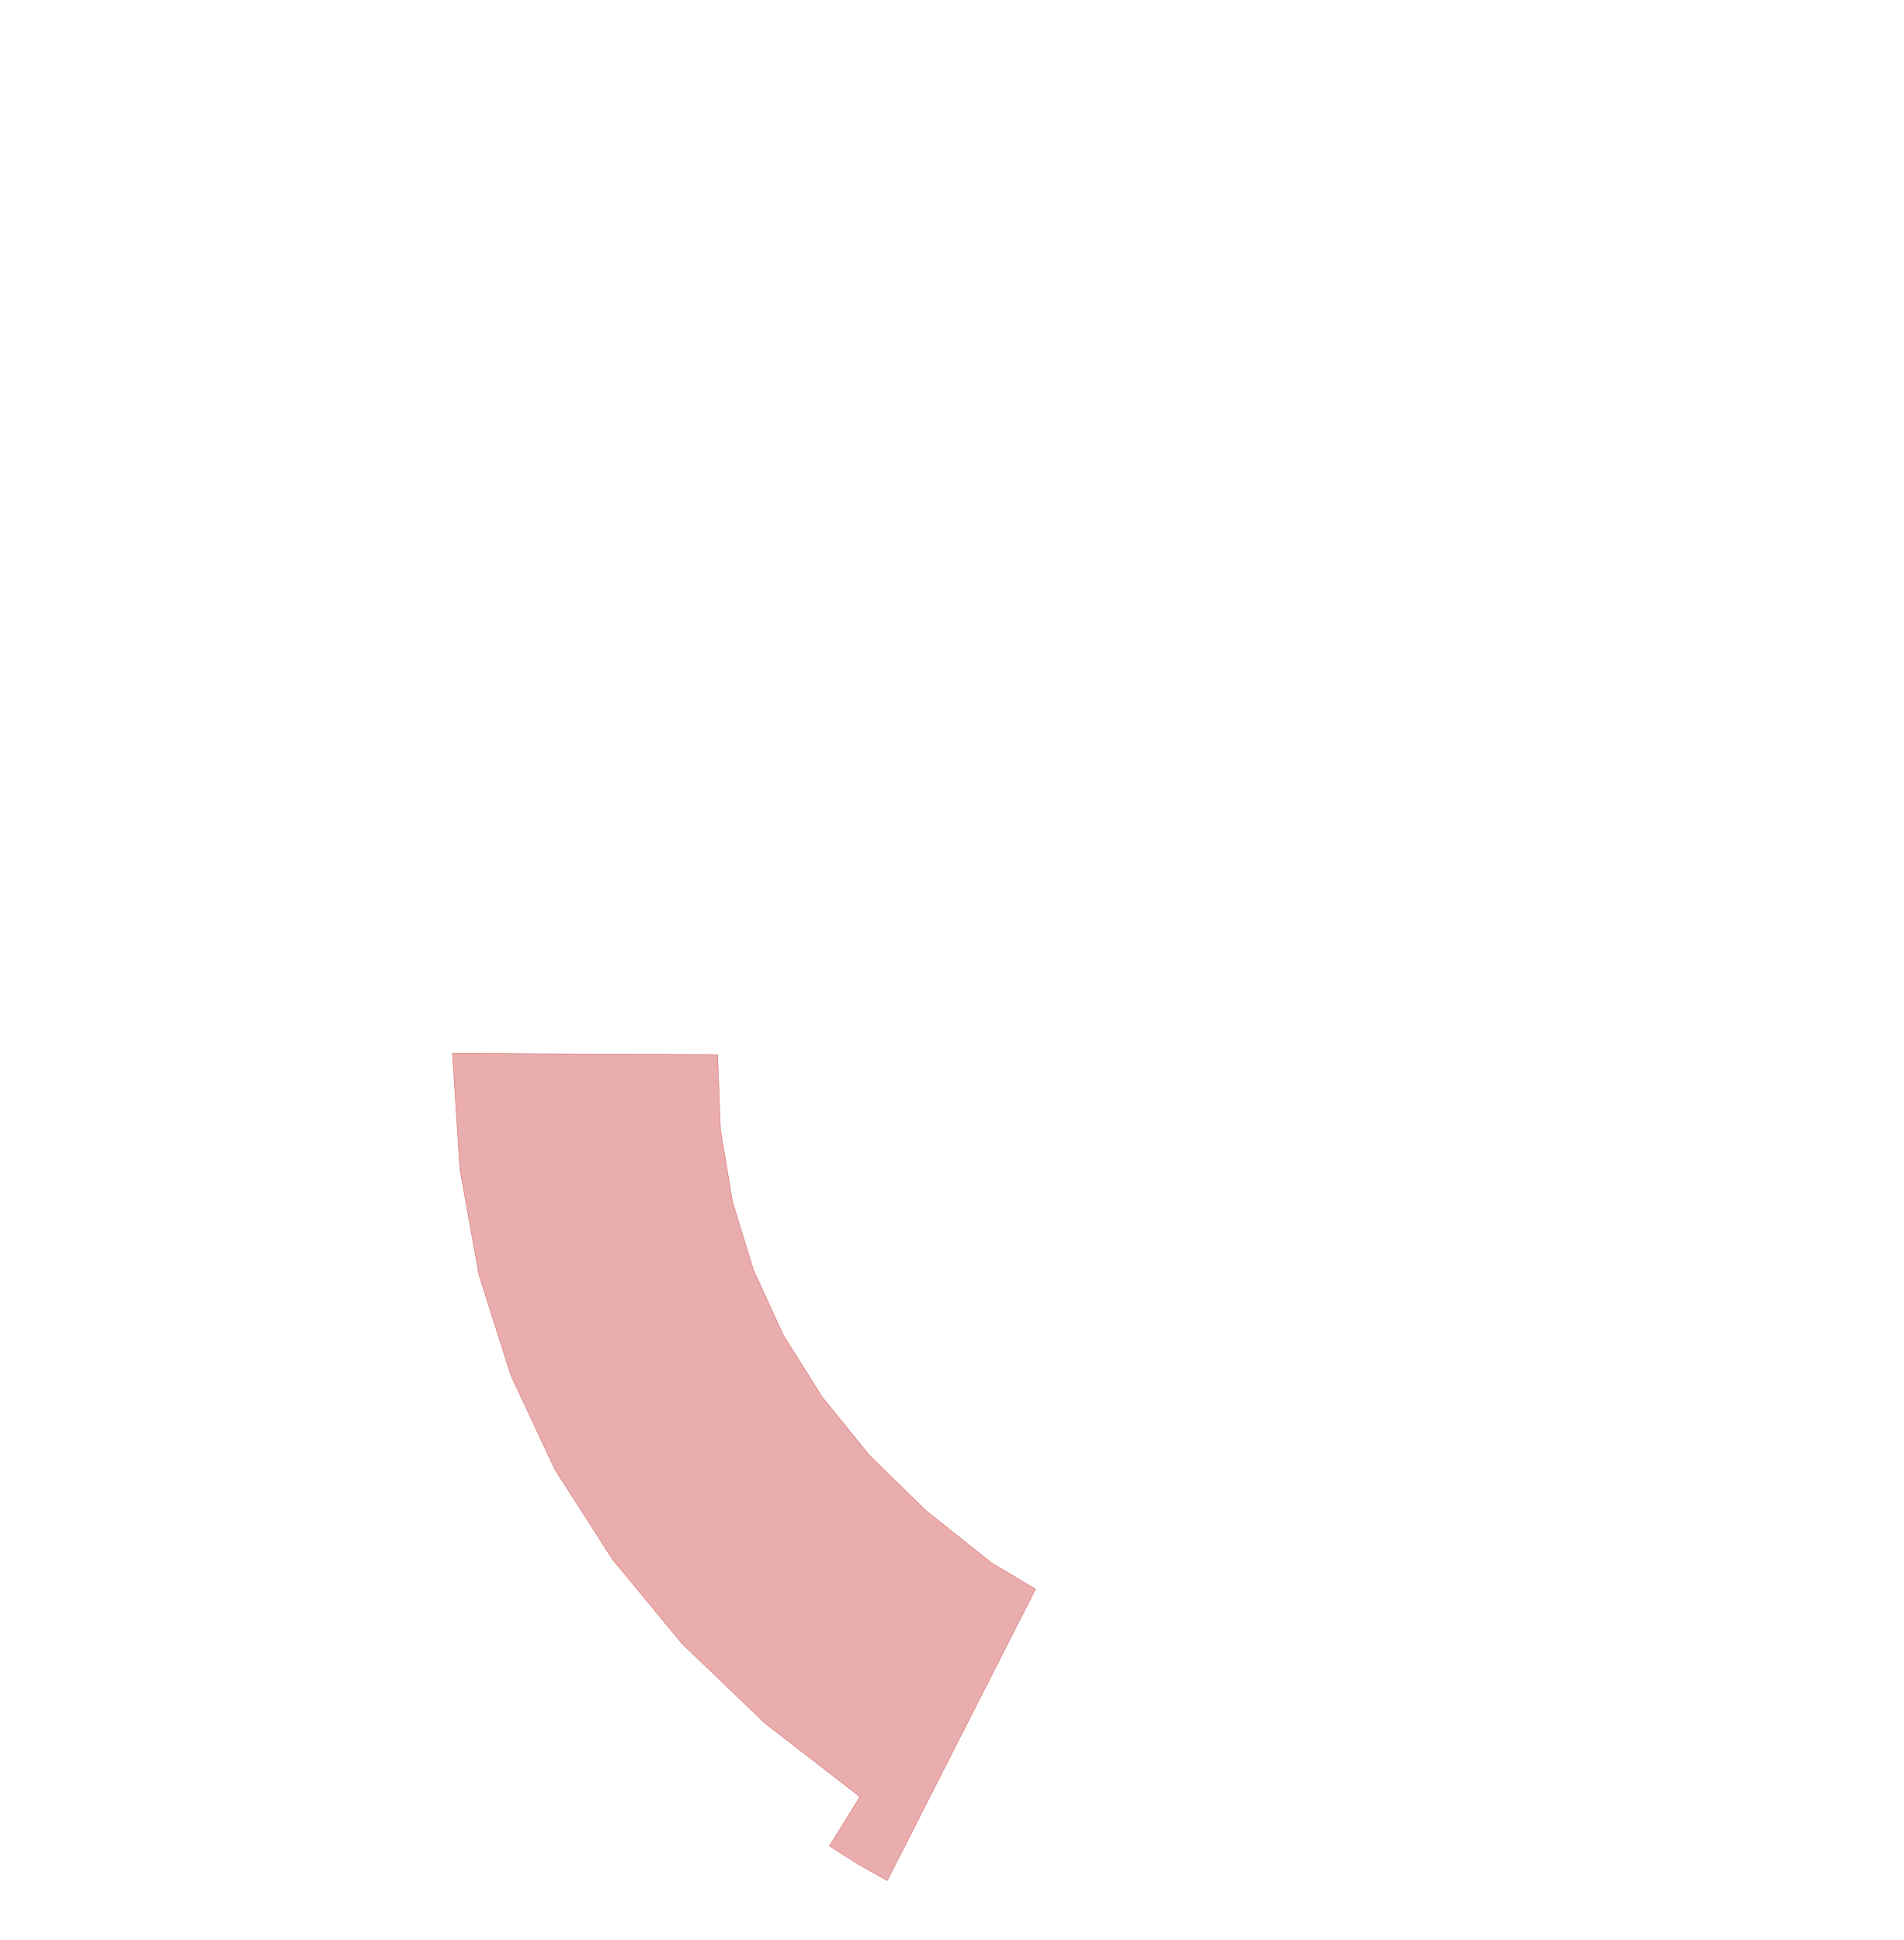
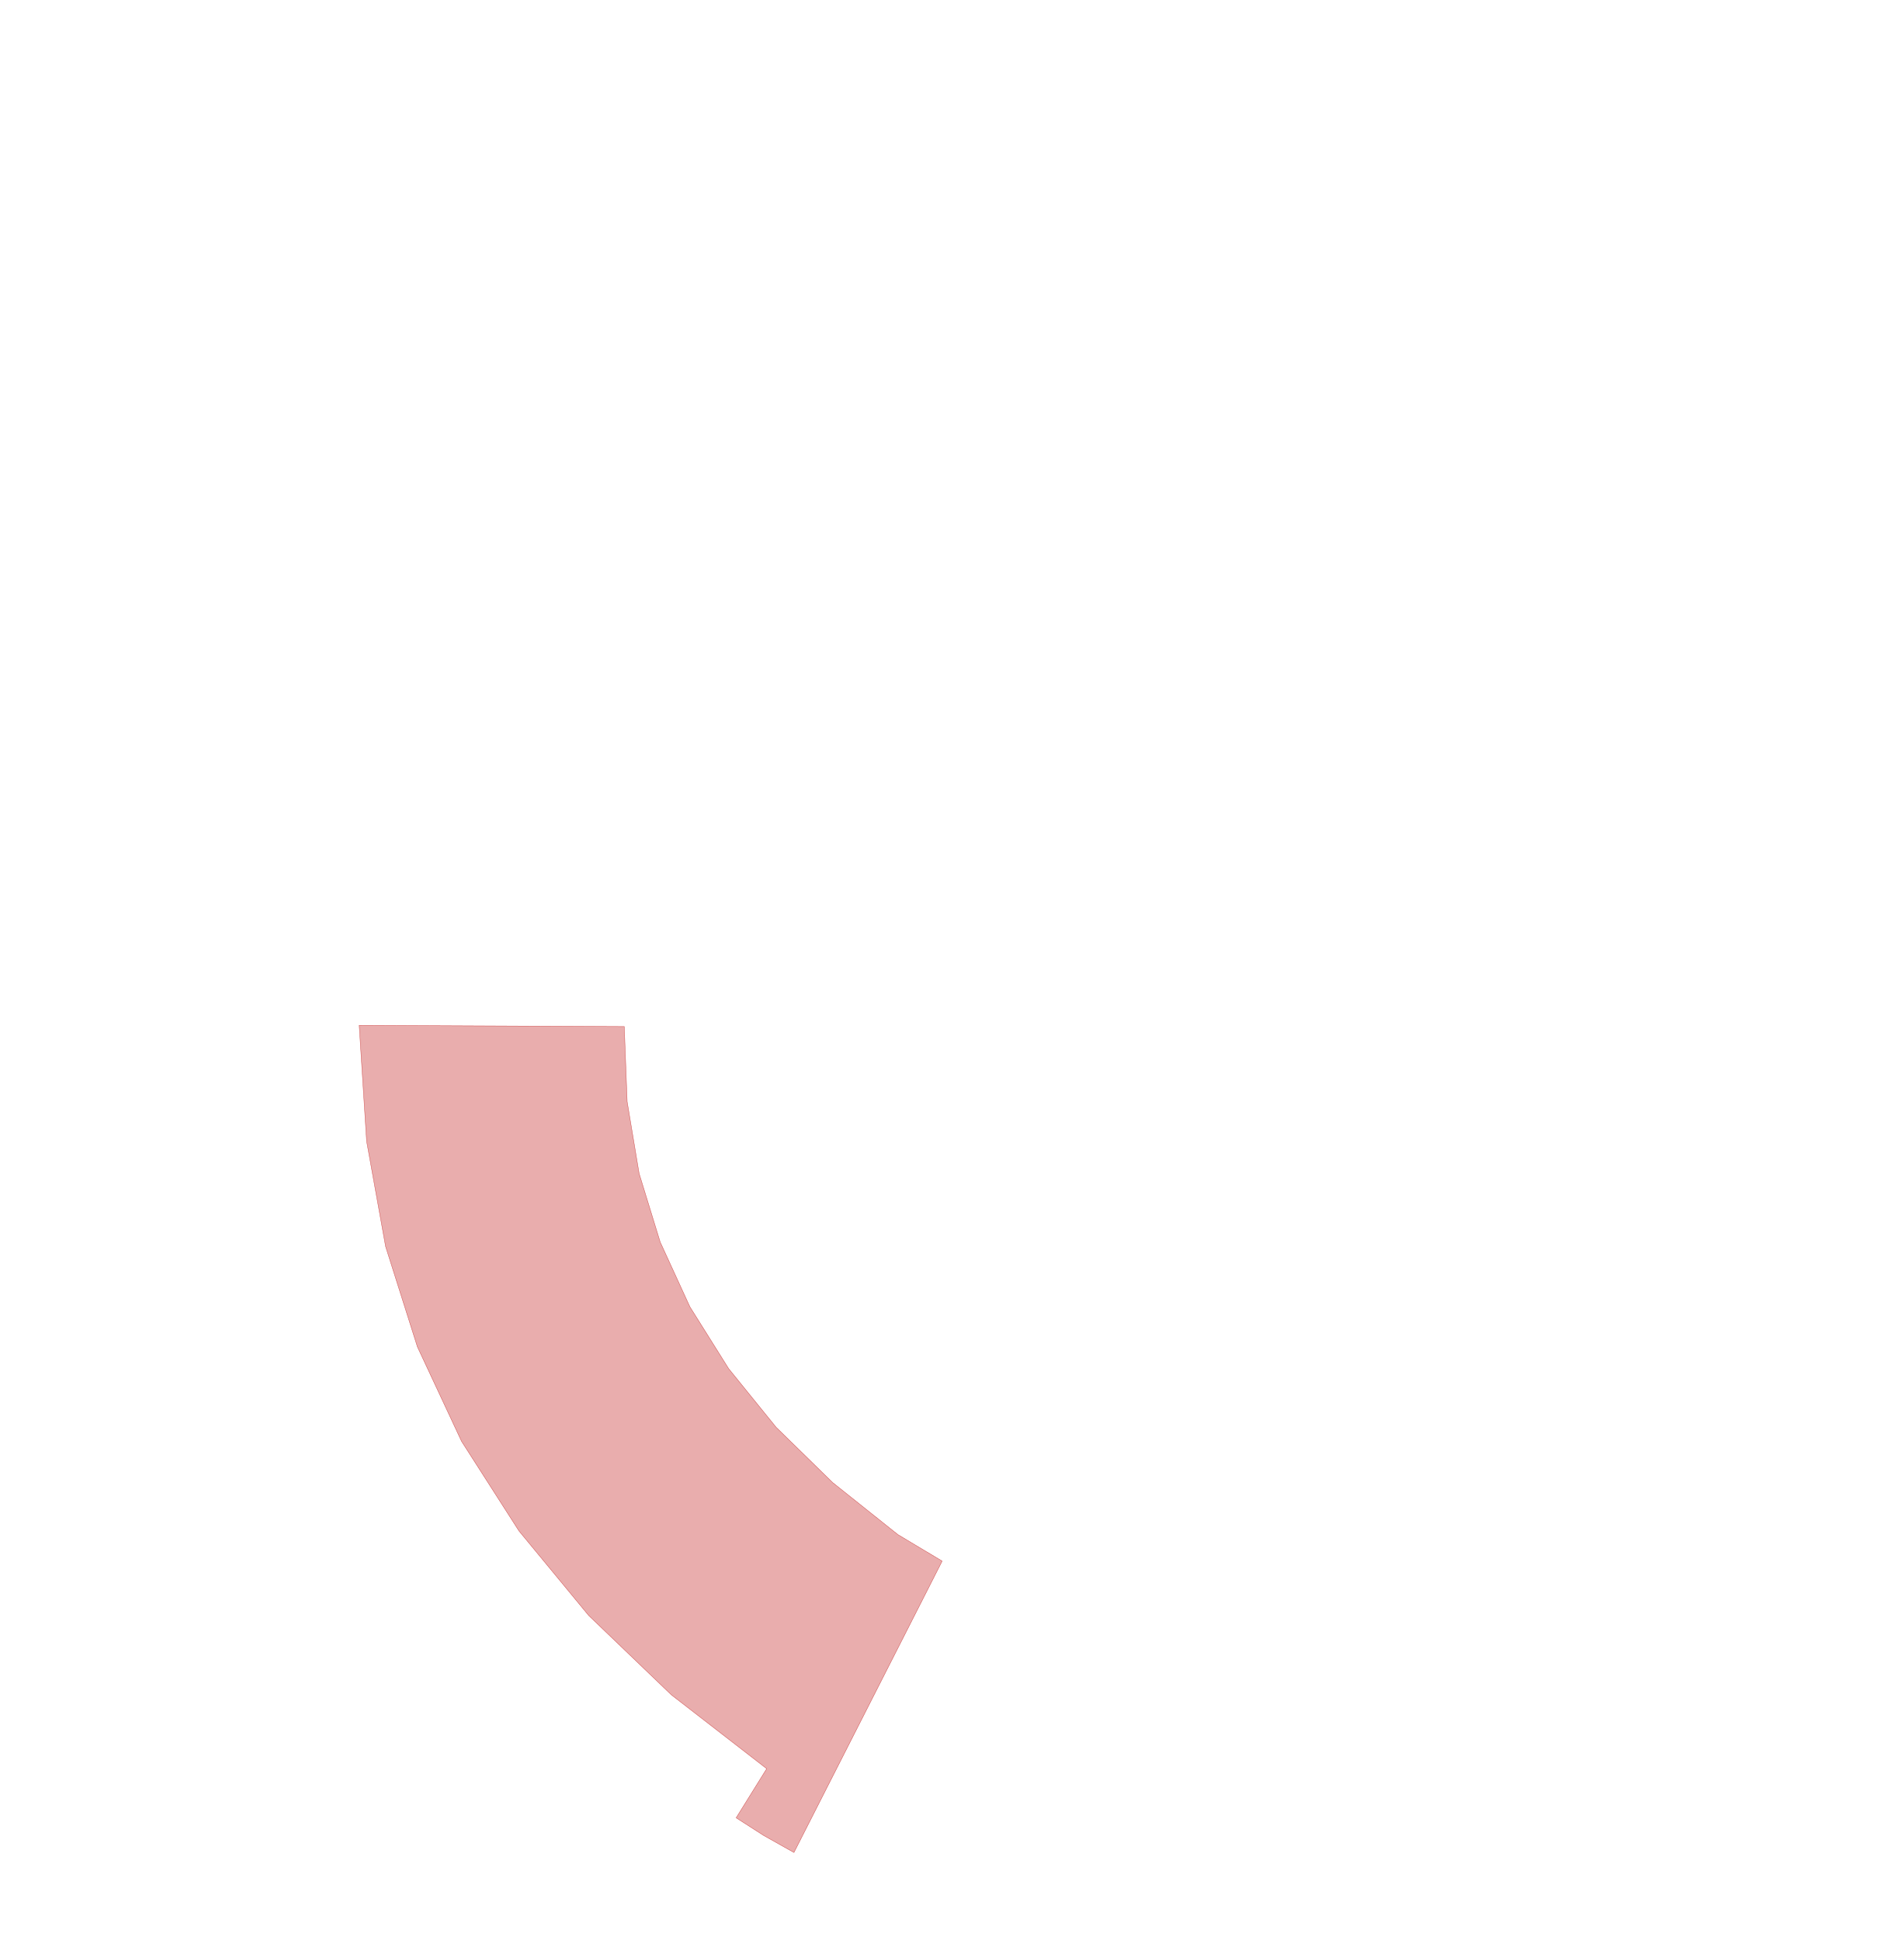
<svg xmlns="http://www.w3.org/2000/svg" viewBox="0,0,4611,4700">
  <g>
-     <polygon fill="rgba(200,50,50,0.4)" stroke="rgba(200,50,50,0.8)" points="2508,3850 2401,3786 2243,3660 2106,3526 1991,3384 1897,3234 1825,3077 1774,2911 1745,2737 1738,2555 1096,2552 1114,2833 1160,3088 1237,3331 1344,3560 1483,3777 1652,3982 1852,4174 2083,4353 2009,4472 2076,4515 2149,4556 2508,3850" />
+     <polygon fill="rgba(200,50,50,0.4)" stroke="rgba(200,50,50,0.8)" points="2282,3782 2175,3718 2017,3592 1880,3458 1765,3316 1671,3166 1599,3009 1548,2843 1519,2669 1512,2487 870,2484 888,2765 934,3020 1011,3263 1118,3492 1257,3709 1426,3914 1626,4106 1857,4285 1783,4404 1850,4447 1923,4488 2282,3782" />
  </g>
</svg>
